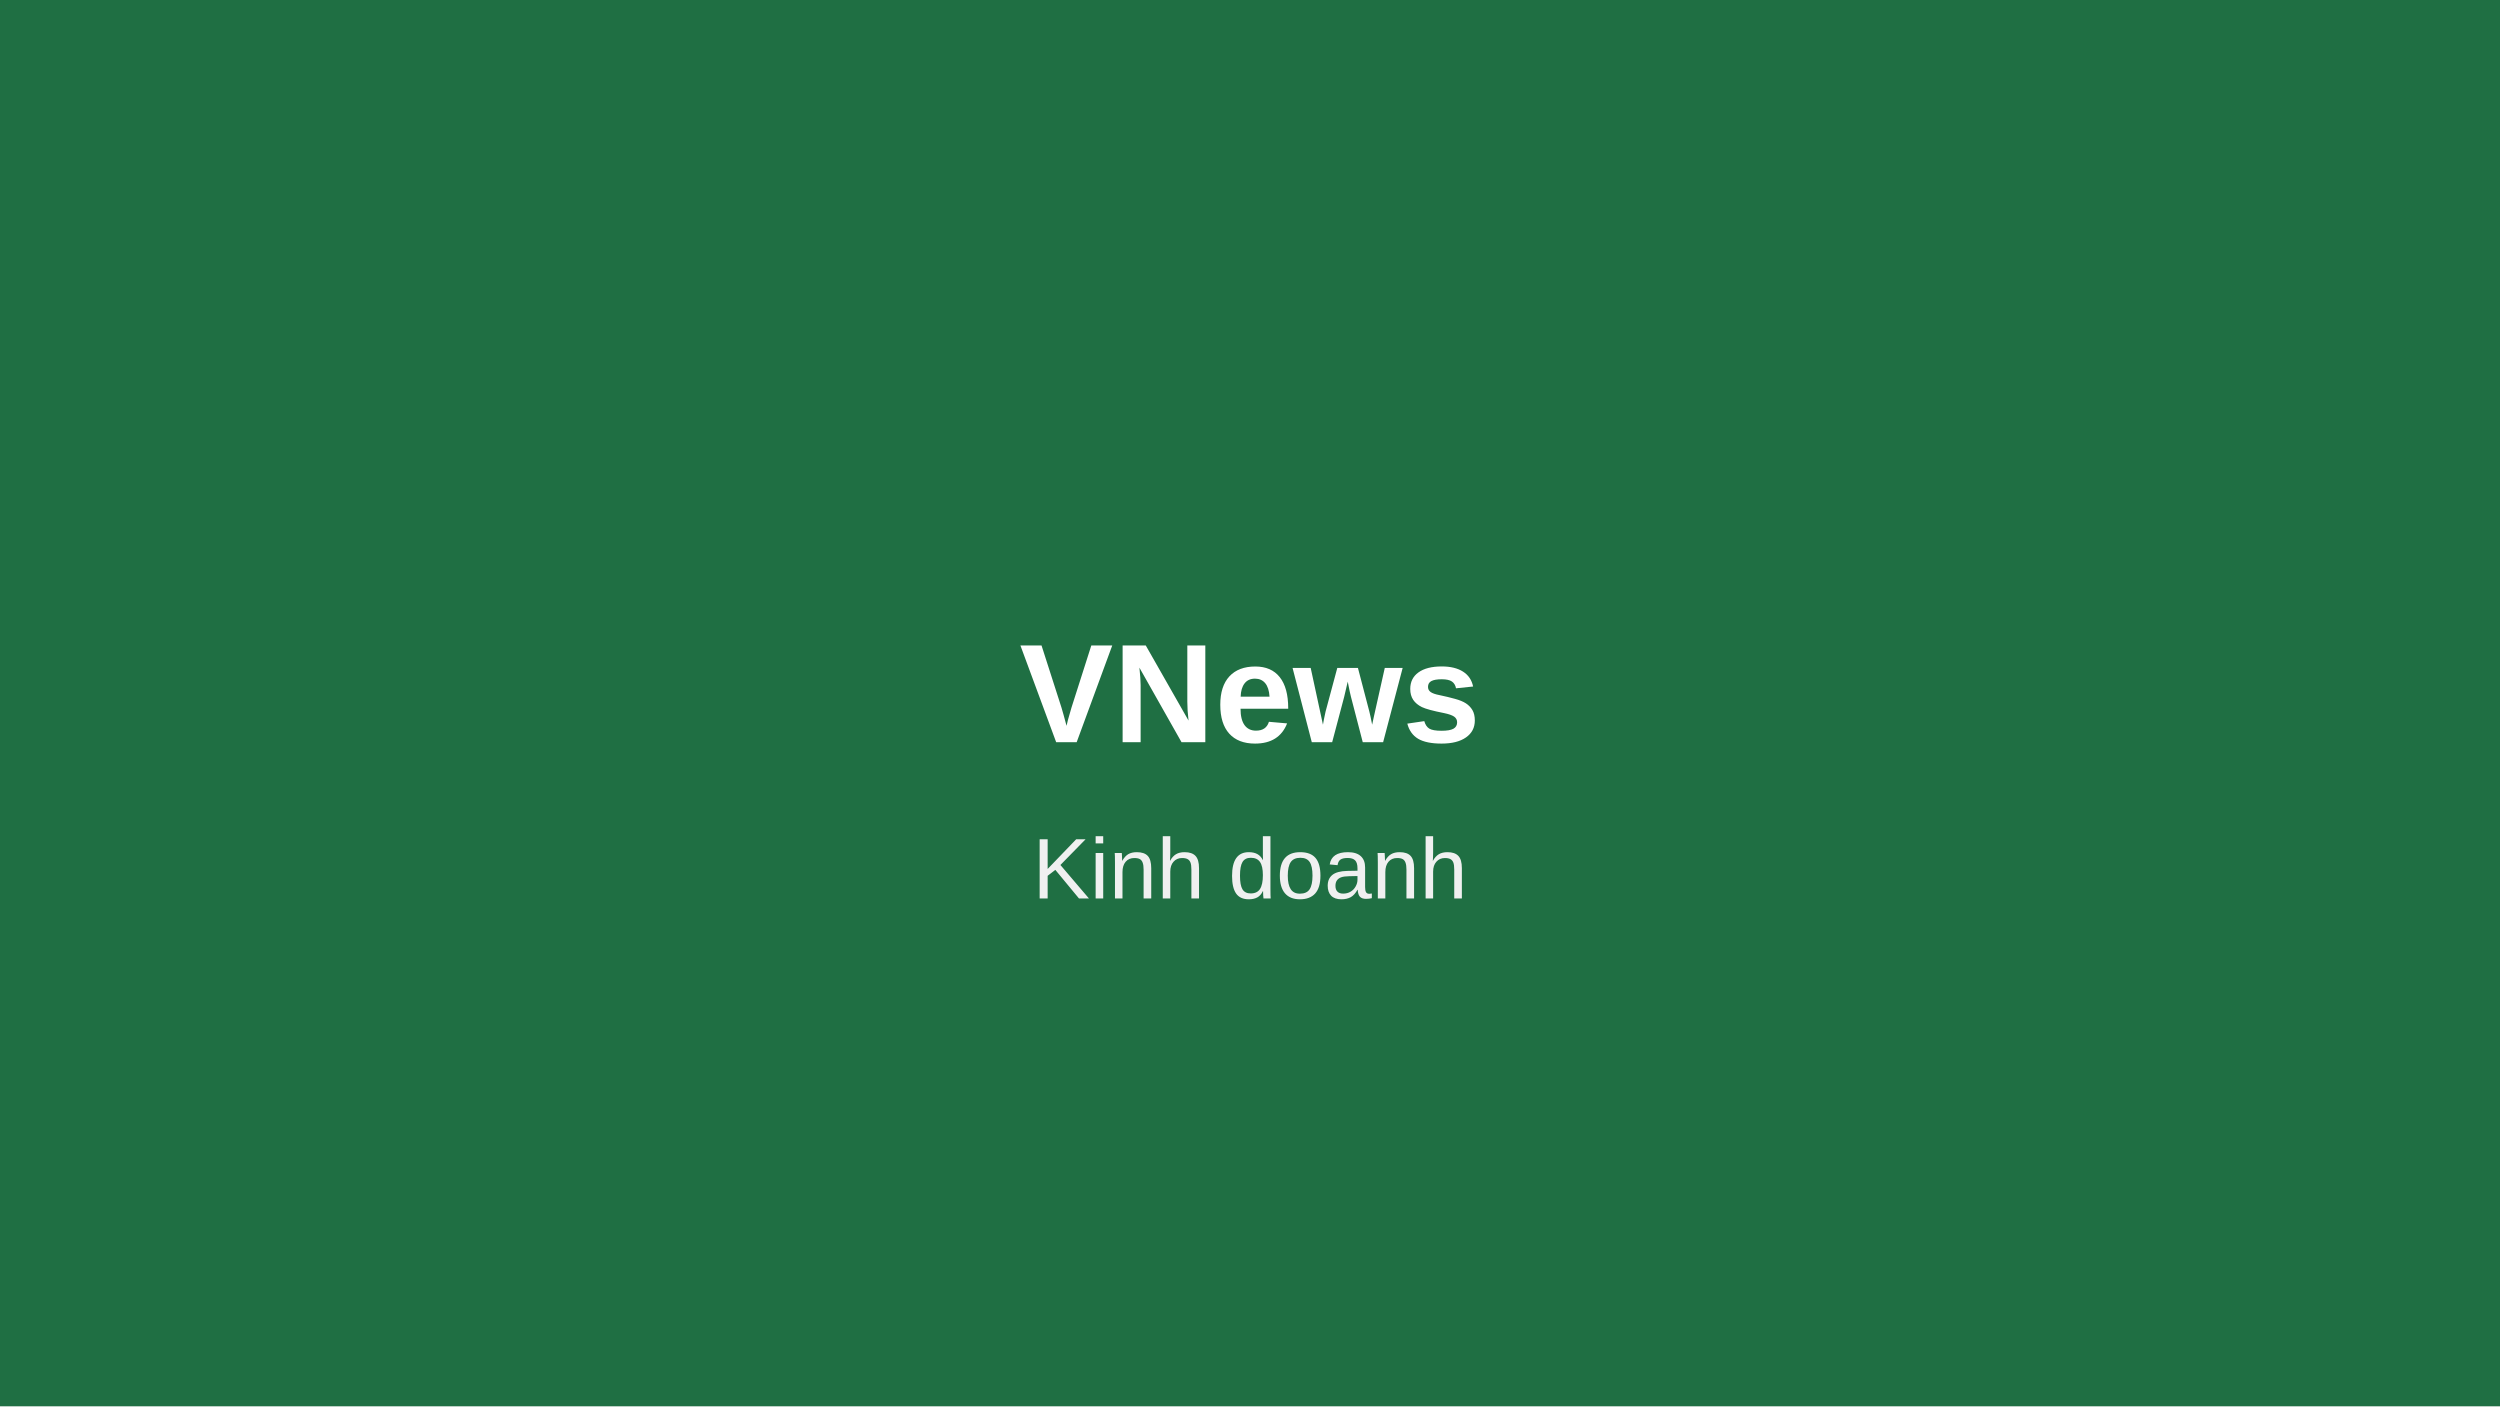
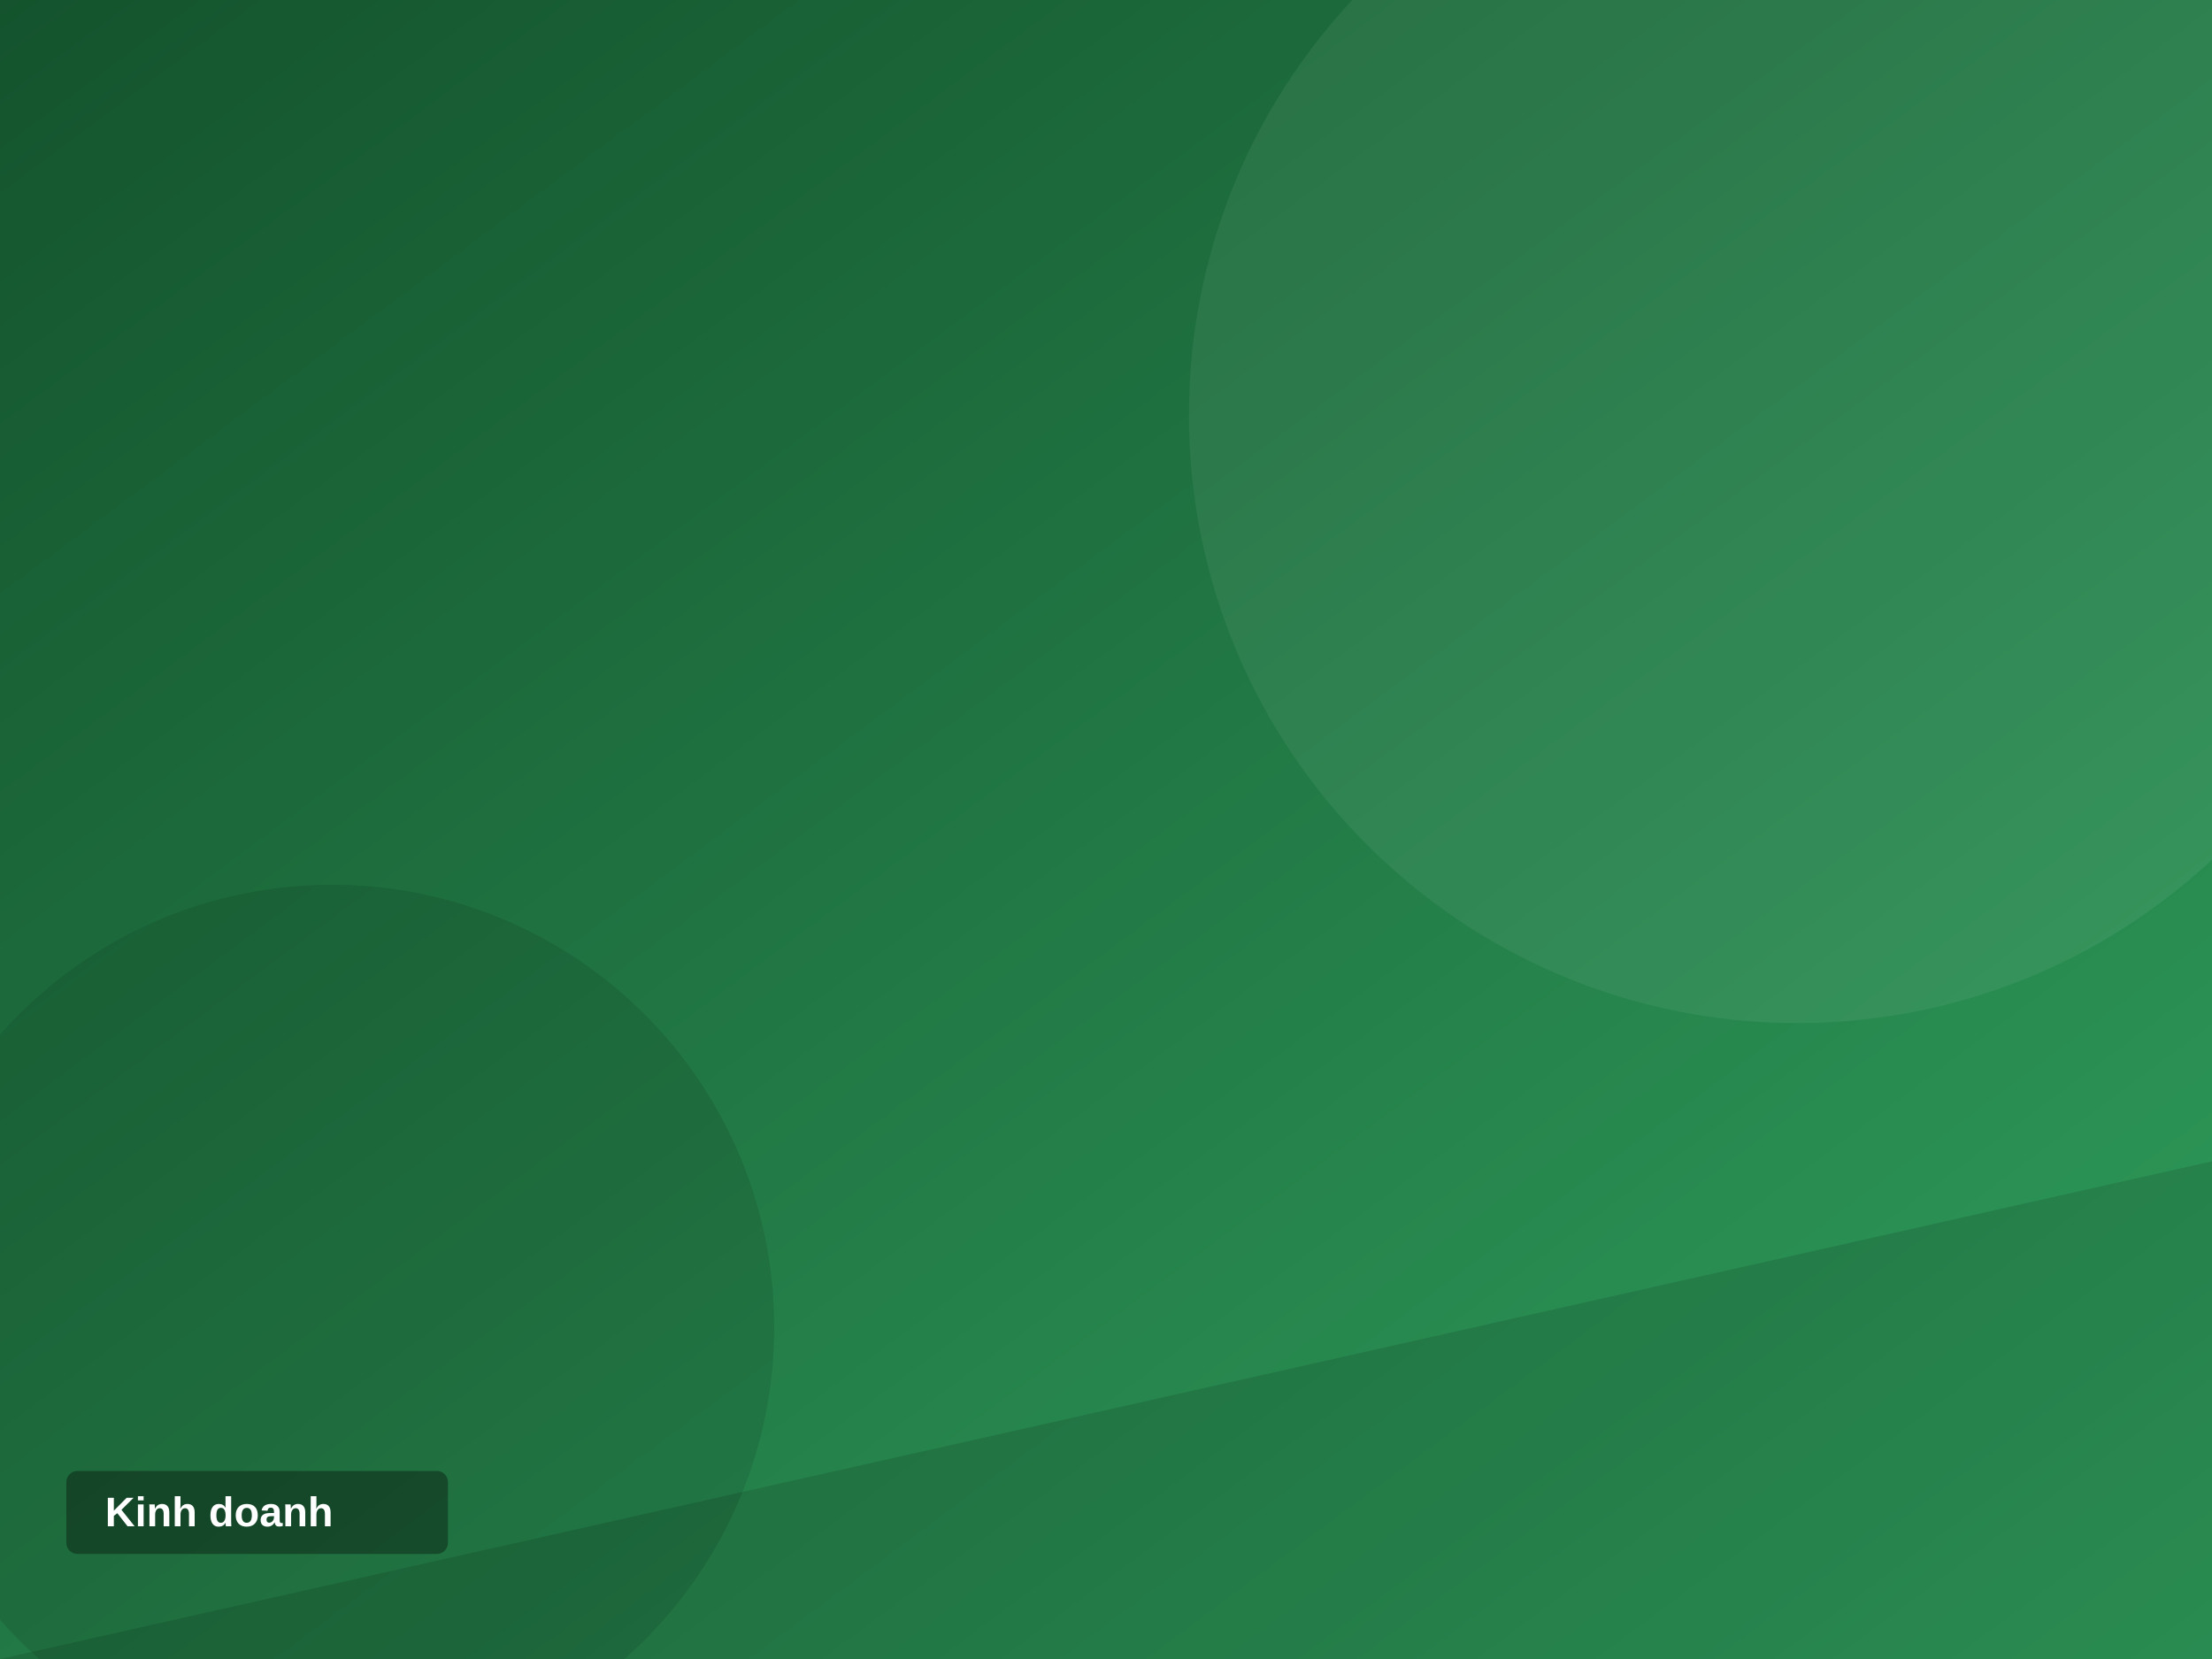
- <svg xmlns="http://www.w3.org/2000/svg" width="640" height="360" viewBox="0 0 640 360">
-   <rect width="640" height="360" fill="#1f6f43" />
-   <text x="320" y="190" font-family="Segoe UI, Arial, sans-serif" font-size="36" fill="#ffffff" text-anchor="middle" font-weight="700">VNews</text>
-   <text x="320" y="230" font-family="Segoe UI, Arial, sans-serif" font-size="22" fill="#f0f0f0" text-anchor="middle">Kinh doanh</text>
+ <svg xmlns="http://www.w3.org/2000/svg" width="800" height="600" viewBox="0 0 800 600">
+   <defs>
+     <linearGradient id="g_kinh_doanh" x1="0%" y1="0%" x2="100%" y2="100%">
+       <stop offset="0%" stop-color="#14532d" />
+       <stop offset="100%" stop-color="#2f9e5c" />
+     </linearGradient>
+   </defs>
+   <rect width="800" height="600" fill="url(#g_kinh_doanh)" />
+   <circle cx="650" cy="150" r="220" fill="#ffffff" opacity="0.06" />
+   <circle cx="120" cy="480" r="160" fill="#000000" opacity="0.10" />
+   <polygon points="0,600 800,420 800,600" fill="#000000" opacity="0.12" />
+   <rect x="24" y="536" width="1000" height="0" fill="none" />
+   <g>
+     <rect x="24" y="532" width="138" height="30" rx="4" fill="#000000" opacity="0.35" />
+     <text x="38" y="552" font-family="Segoe UI, Arial, sans-serif" font-size="15" fill="#ffffff" font-weight="600">Kinh doanh</text>
+   </g>
</svg>
